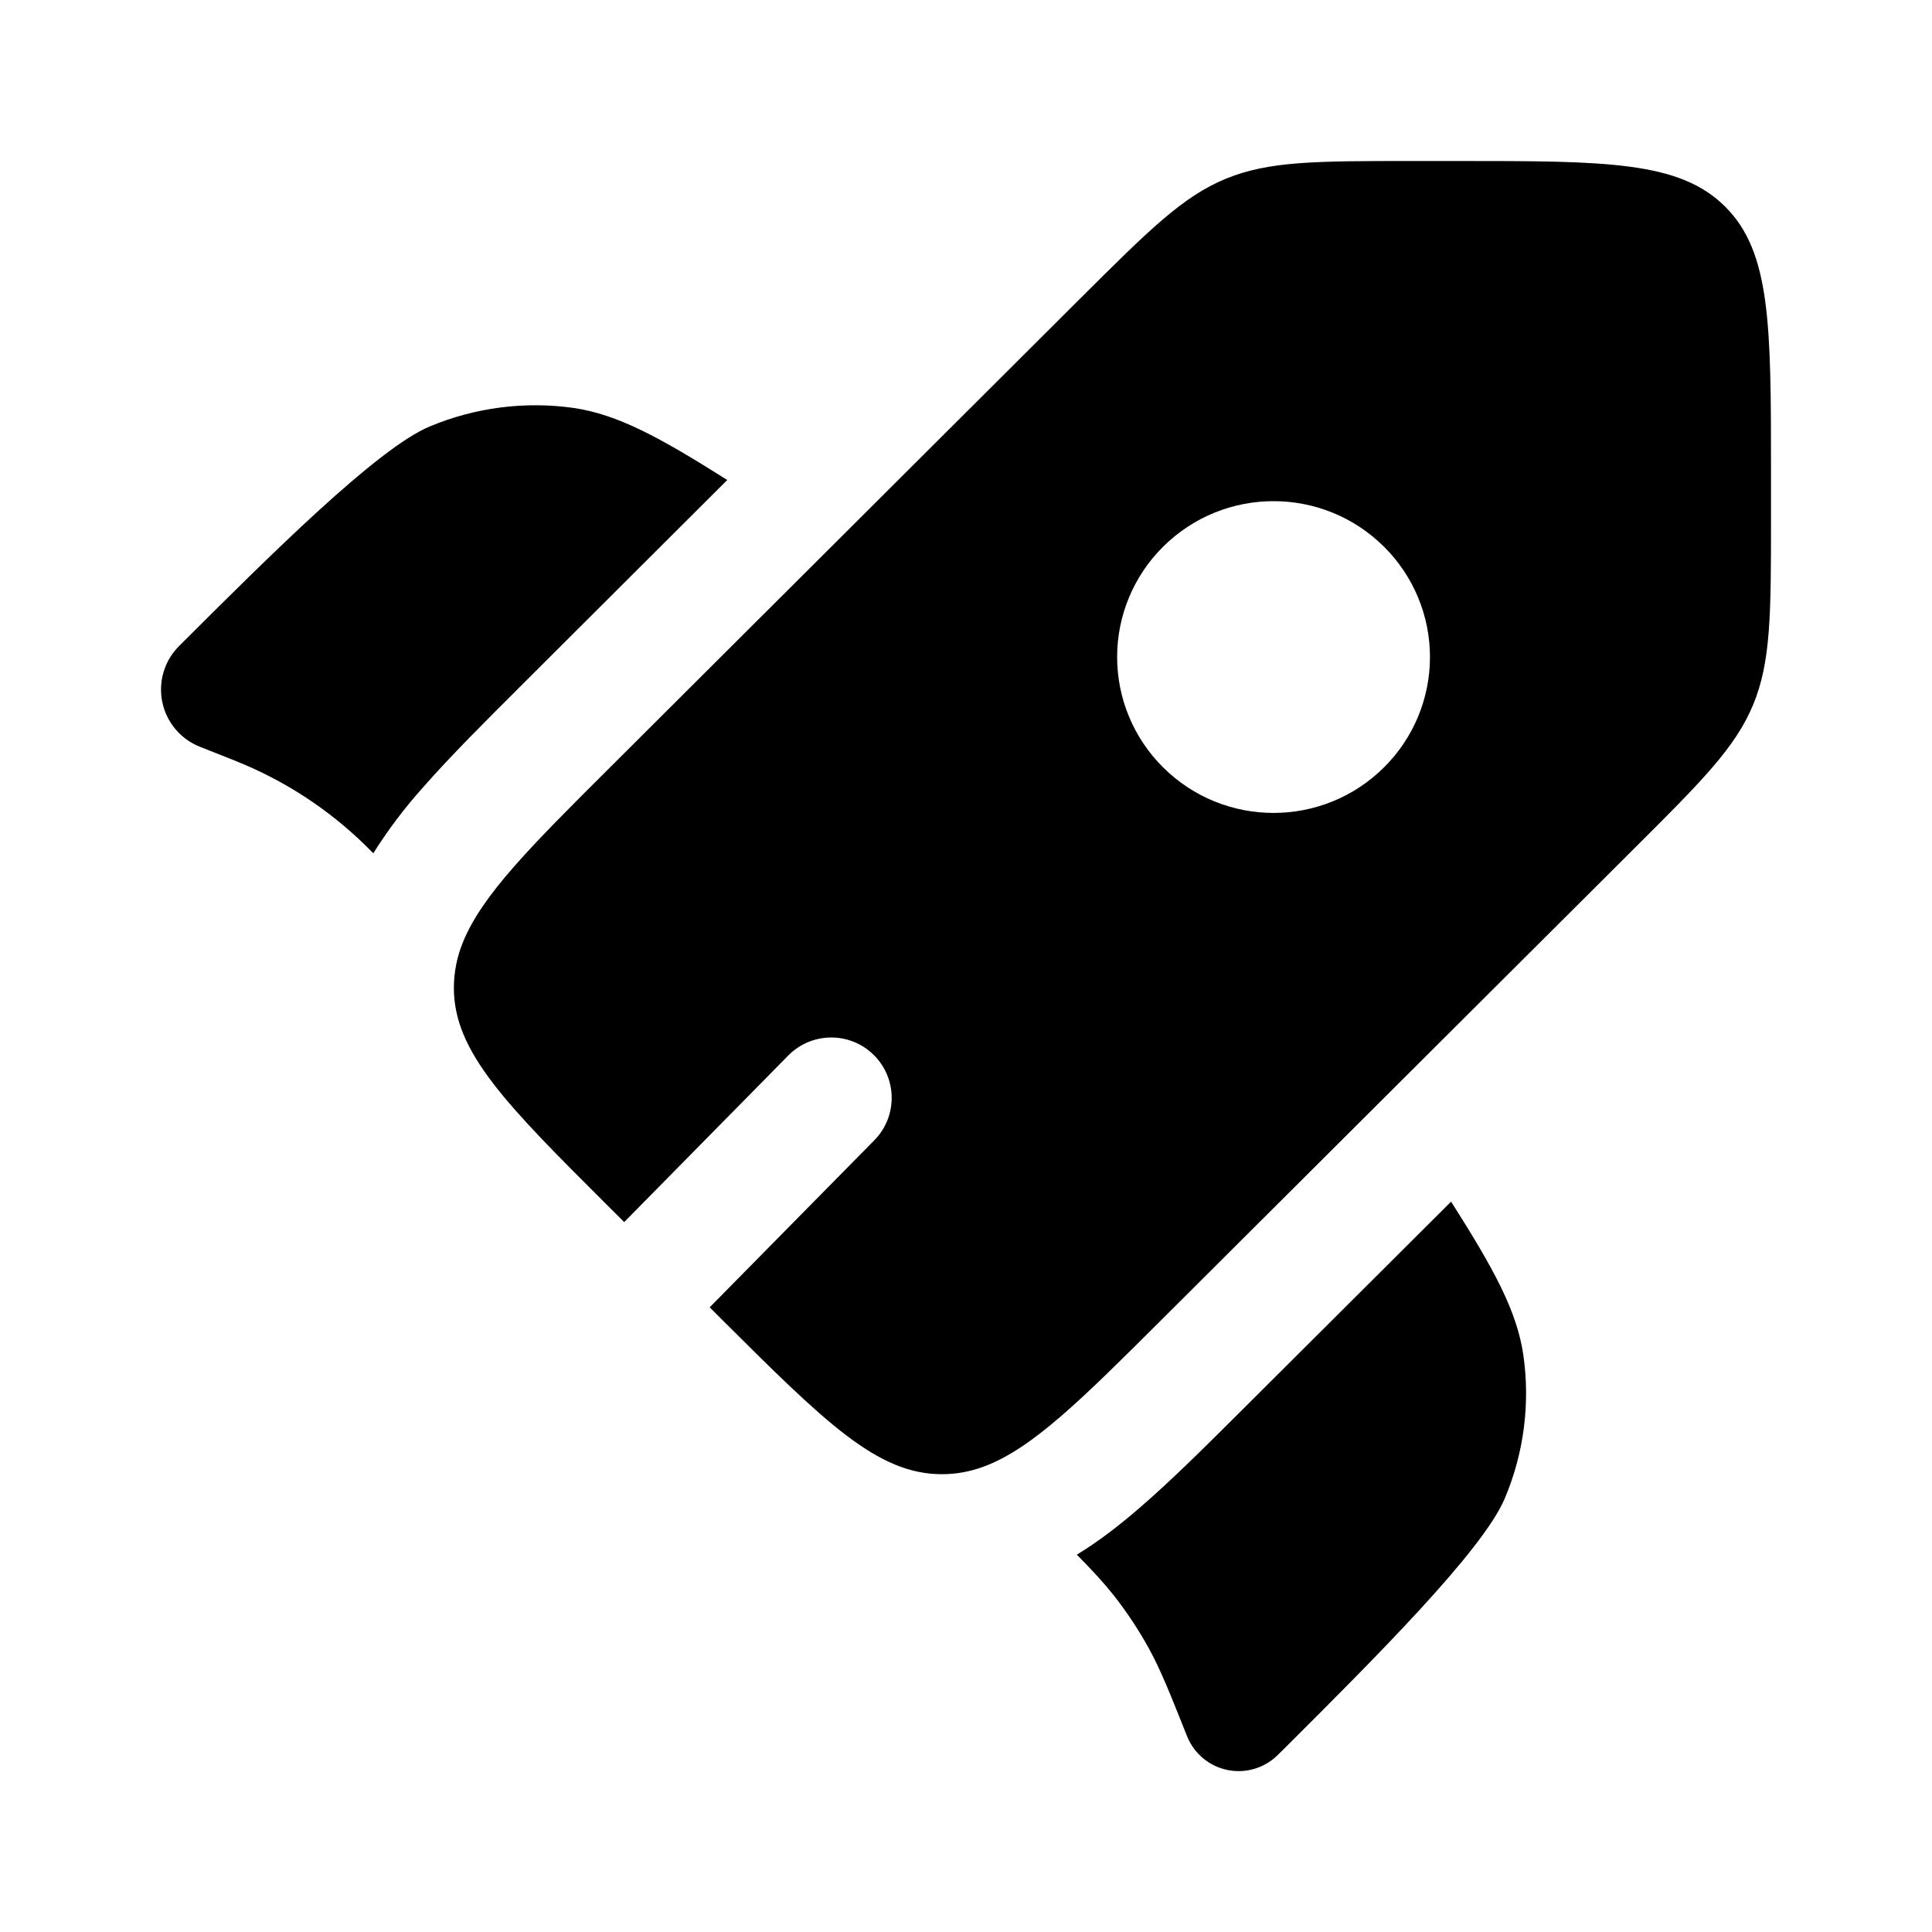
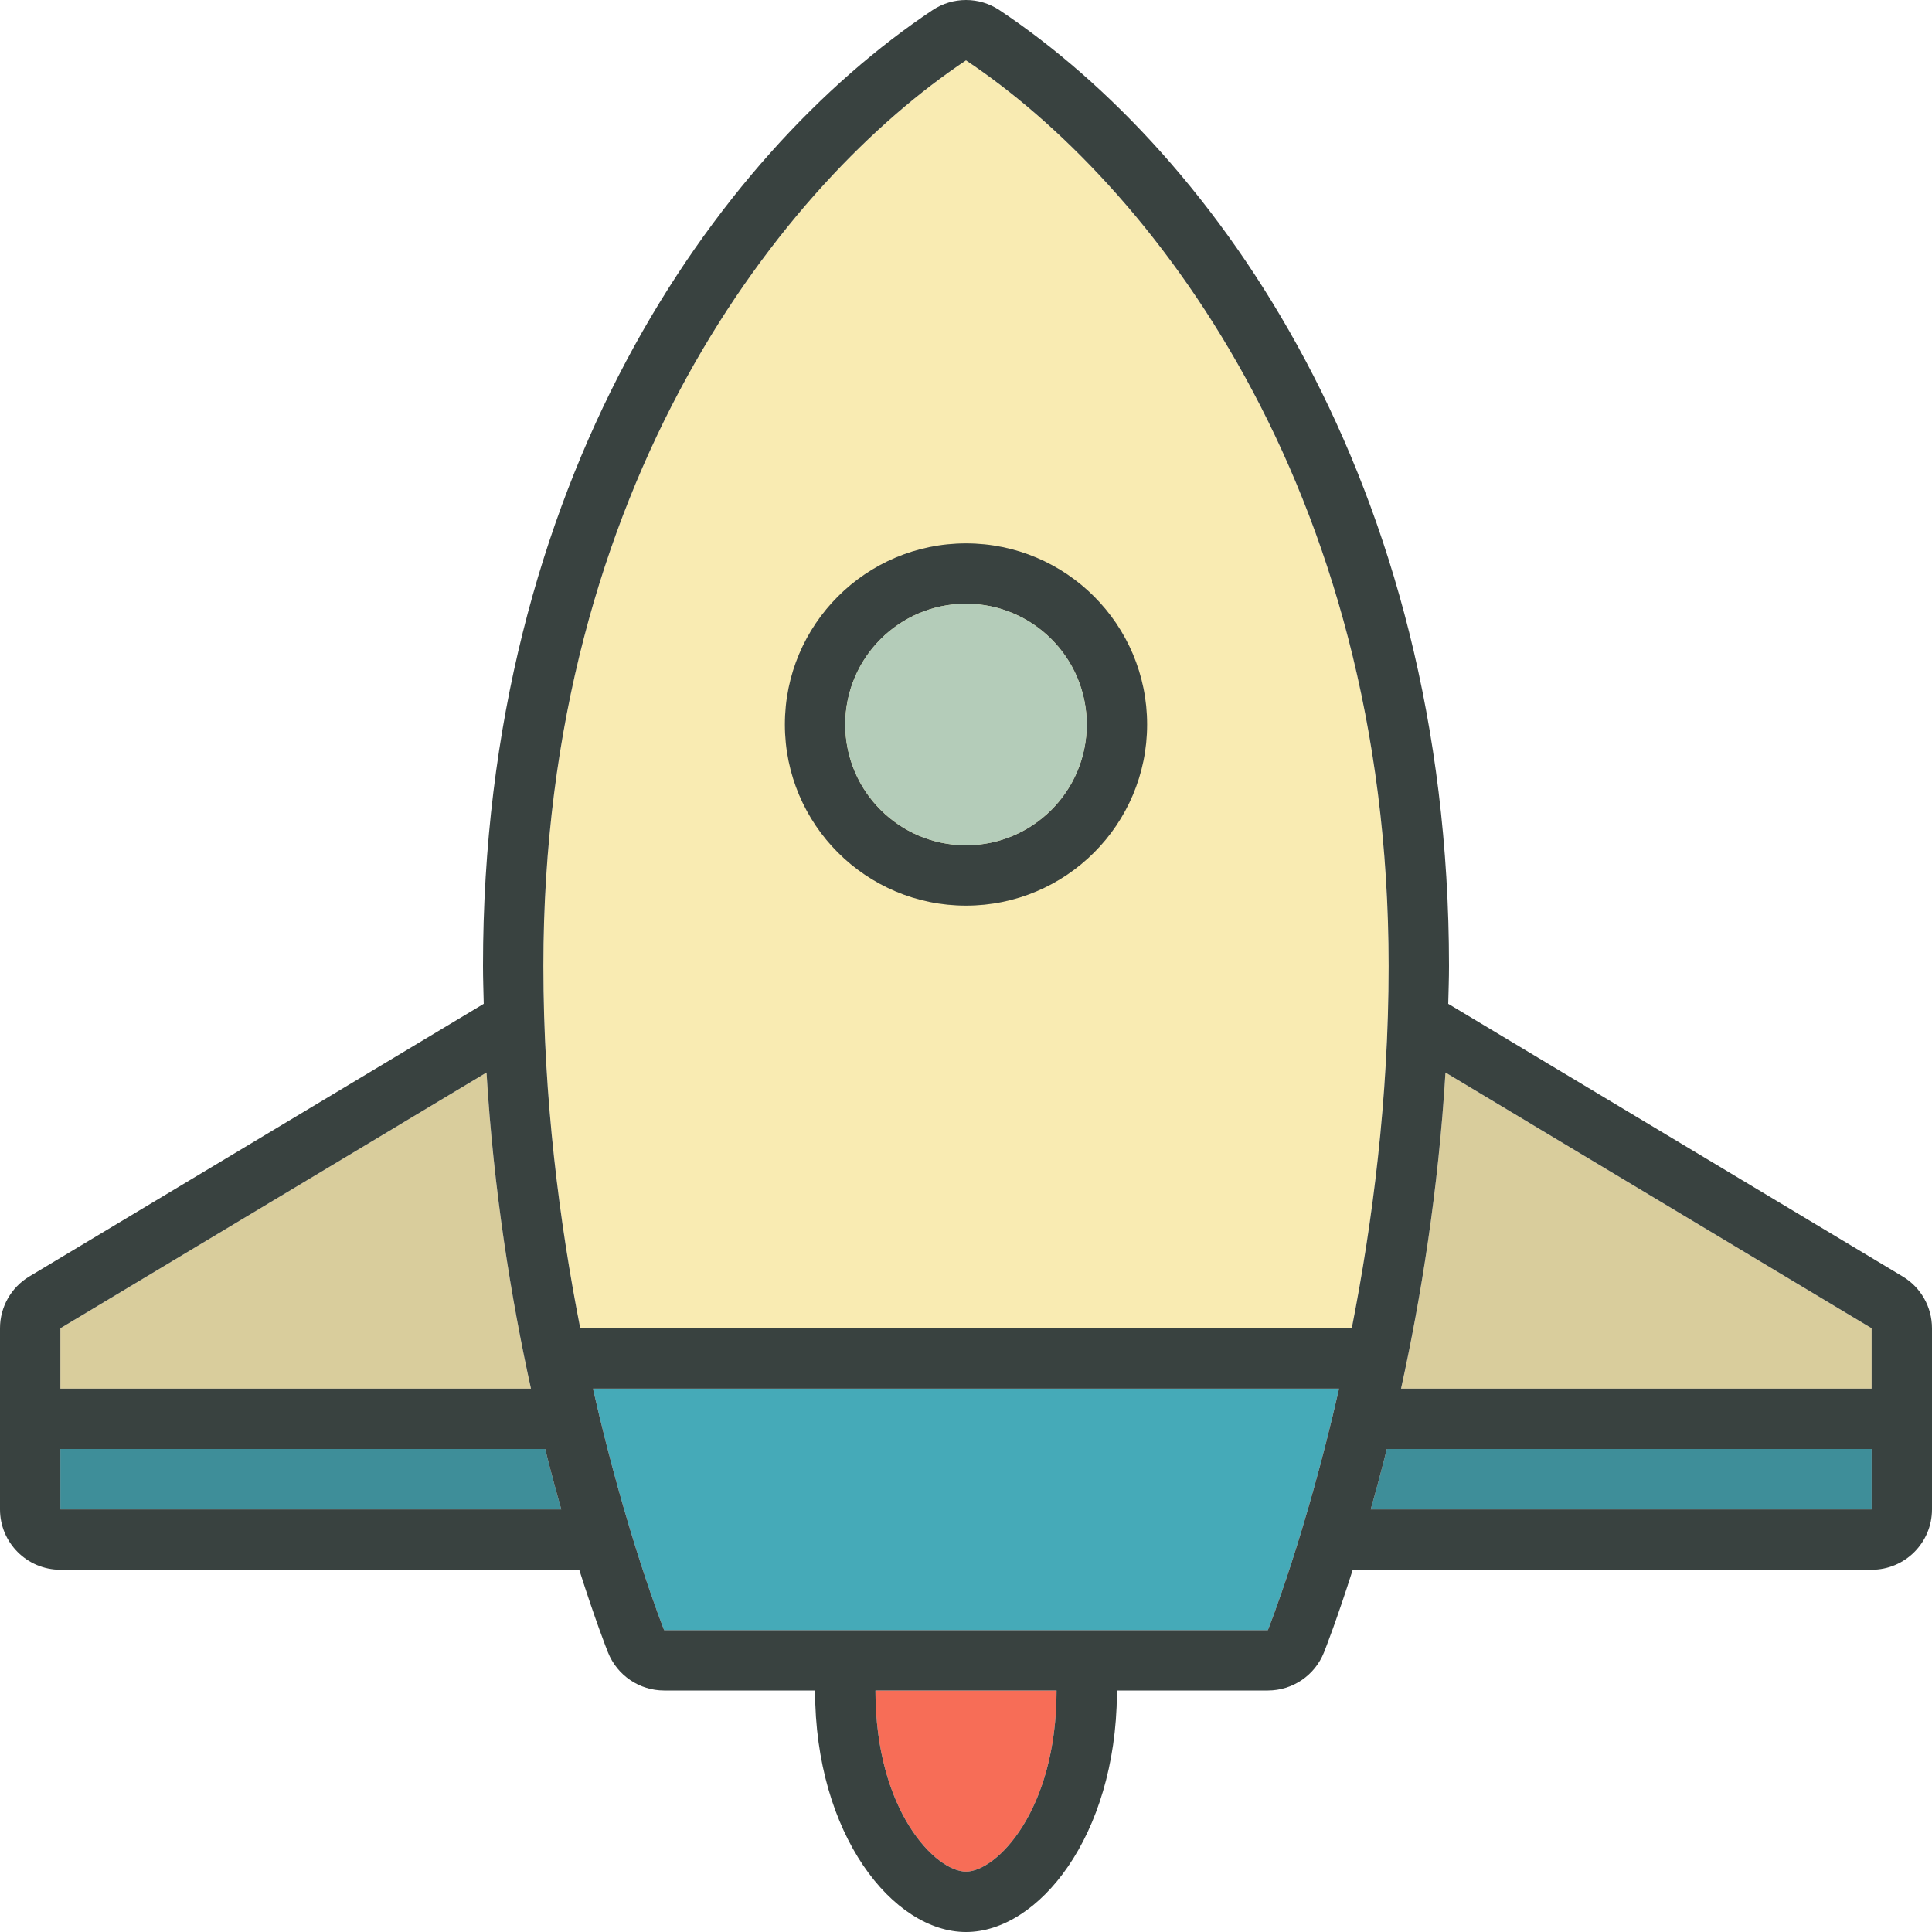
- <svg xmlns="http://www.w3.org/2000/svg" width="1em" height="1em" viewBox="0 0 24 24">
-   <path fill="currentColor" d="M9.034 5.963L6.491 8.5c-.467.466-.896.893-1.235 1.28a6 6 0 0 0-.619.82l-.024-.025l-.095-.094a4.9 4.9 0 0 0-1.532-1.004l-.123-.05l-.379-.15a.764.764 0 0 1-.259-1.252C3.345 6.907 4.69 5.566 5.34 5.297a3.4 3.4 0 0 1 1.788-.229c.546.081 1.063.362 1.907.895m4.342 13.35c.205.208.34.355.464.512q.243.311.434.658c.142.26.253.537.474 1.092a.69.69 0 0 0 1.126.224l.084-.083c1.12-1.117 2.465-2.458 2.735-3.105a3.35 3.35 0 0 0 .229-1.782c-.081-.545-.362-1.06-.897-1.902l-2.552 2.544c-.478.477-.916.914-1.313 1.256c-.237.206-.497.41-.784.586" />
-   <path fill="currentColor" fill-rule="evenodd" d="m14.447 16.377l5.847-5.83c.842-.839 1.263-1.259 1.484-1.792S22 7.627 22 6.44v-.567c0-1.826 0-2.739-.569-3.306S19.947 2 18.116 2h-.57c-1.19 0-1.785 0-2.32.221c-.536.221-.957.641-1.8 1.48L7.58 9.531c-.984.98-1.594 1.589-1.83 2.176a1.5 1.5 0 0 0-.112.562c0 .802.647 1.448 1.942 2.739l.174.173l2.038-2.069a.75.75 0 1 1 1.069 1.053L8.816 16.24l.137.137c1.295 1.29 1.943 1.936 2.747 1.936c.178 0 .348-.031.519-.094c.603-.222 1.219-.836 2.228-1.842m2.747-6.846a1.946 1.946 0 0 1-2.747 0a1.93 1.93 0 0 1 0-2.738a1.946 1.946 0 0 1 2.747 0a1.93 1.93 0 0 1 0 2.738" clip-rule="evenodd" />
+ <svg xmlns="http://www.w3.org/2000/svg" version="1.0" id="Layer_1" width="800px" height="800px" viewBox="0 0 64 64" enable-background="new 0 0 64 64" xml:space="preserve">
+   <g>
+     <path fill="#F9EBB2" d="M32,2c6,4,14,14,14,30c0,4.401-0.539,8.531-1.221,12H19.221C18.539,40.531,18,36.401,18,32C18,16,26,6,32,2   z" />
+     <path fill="#F9EBB2" d="M2,44l14.117-8.471c0.234,3.901,0.814,7.484,1.472,10.471H2V44z" />
+     <path fill="#45AAB8" d="M2,50v-2h16.059c0.182,0.728,0.362,1.396,0.54,2.022c-0.003-0.008-0.005-0.015-0.007-0.022H2z" />
+     <path fill="#F76D57" d="M32,62c-1,0-3-2-3-6h6C35,60,33,62,32,62z" />
+     <path fill="#45AAB8" d="M42,54H22c0,0-1.254-3.136-2.357-8h24.715C43.254,50.864,42,54,42,54z" />
+     <path fill="#45AAB8" d="M62,50H45.408c-0.002,0.008-0.004,0.015-0.007,0.022c0.178-0.626,0.358-1.295,0.54-2.022H62V50z" />
+     <path fill="#F9EBB2" d="M62,46H46.411c0.657-2.986,1.237-6.569,1.472-10.471L62,44V46z" />
+     <g>
+       <path fill="#394240" d="M63.029,42.285l-15.054-9.032c0,0.004,0,0.009-0.001,0.013C47.984,32.844,48,32.427,48,32    c0-16.026-7.692-26.865-14.891-31.664C32.773,0.112,32.387,0,32,0s-0.773,0.112-1.109,0.336C23.692,5.135,16,15.974,16,32    c0,0.427,0.016,0.844,0.025,1.266c-0.001-0.004-0.001-0.009-0.001-0.013L0.971,42.285C0.368,42.646,0,43.297,0,44v6    c0,1.104,0.896,2,2,2h17.188c0.516,1.627,0.904,2.617,0.954,2.742C20.447,55.502,21.183,56,22,56h5c0,4.785,2.585,8,5,8    c2.396,0,4.961-3.166,5-7.891c0.002-0.036,0.003-0.072,0.003-0.109H42c0.817,0,1.553-0.498,1.857-1.258    c0.05-0.125,0.438-1.115,0.954-2.742H62c1.104,0,2-0.896,2-2v-6C64,43.297,63.632,42.646,63.029,42.285z M2,44l14.117-8.471    c0.234,3.901,0.814,7.484,1.472,10.471H2V44z M18.592,50H2v-2h16.059c0.182,0.728,0.362,1.396,0.54,2.022    C18.596,50.015,18.594,50.008,18.592,50z M32,62c-1,0-3-2-3-6h6C35,60,33,62,32,62z M42,54H22c0,0-1.254-3.136-2.357-8h24.715    C43.254,50.864,42,54,42,54z M44.779,44H19.221C18.539,40.531,18,36.401,18,32c0-16,8-26,14-30c6,4,14,14,14,30    C46,36.401,45.461,40.531,44.779,44z M62,50H45.408c-0.002,0.008-0.004,0.015-0.007,0.022c0.178-0.626,0.358-1.295,0.54-2.022H62    V50z M62,46H46.411c0.657-2.986,1.237-6.569,1.472-10.471L62,44V46z" />
+       <path fill="#394240" d="M32,18c-3.313,0-6,2.687-6,6s2.687,6,6,6s6-2.687,6-6S35.313,18,32,18z M32,28c-2.209,0-4-1.791-4-4    s1.791-4,4-4s4,1.791,4,4S34.209,28,32,28z" />
+     </g>
+     <circle fill="#B4CCB9" cx="32" cy="24" r="4" />
+     <g opacity="0.15">
+       <path fill="#231F20" d="M2,44v2h15.589c-0.657-2.986-1.237-6.569-1.472-10.471L2,44z" />
+       <path fill="#231F20" d="M47.883,35.529c-0.234,3.901-0.814,7.484-1.472,10.471H62v-2L47.883,35.529z" />
+     </g>
+     <g opacity="0.2">
+       <path fill="#231F20" d="M2,48v2h16.592c0.002,0.008,0.004,0.015,0.007,0.022c-0.178-0.626-0.358-1.295-0.54-2.022H2z" />
+       <path fill="#231F20" d="M45.941,48c-0.182,0.728-0.362,1.396-0.54,2.022c0.003-0.008,0.005-0.015,0.007-0.022H62v-2H45.941z" />
+     </g>
+   </g>
</svg>
